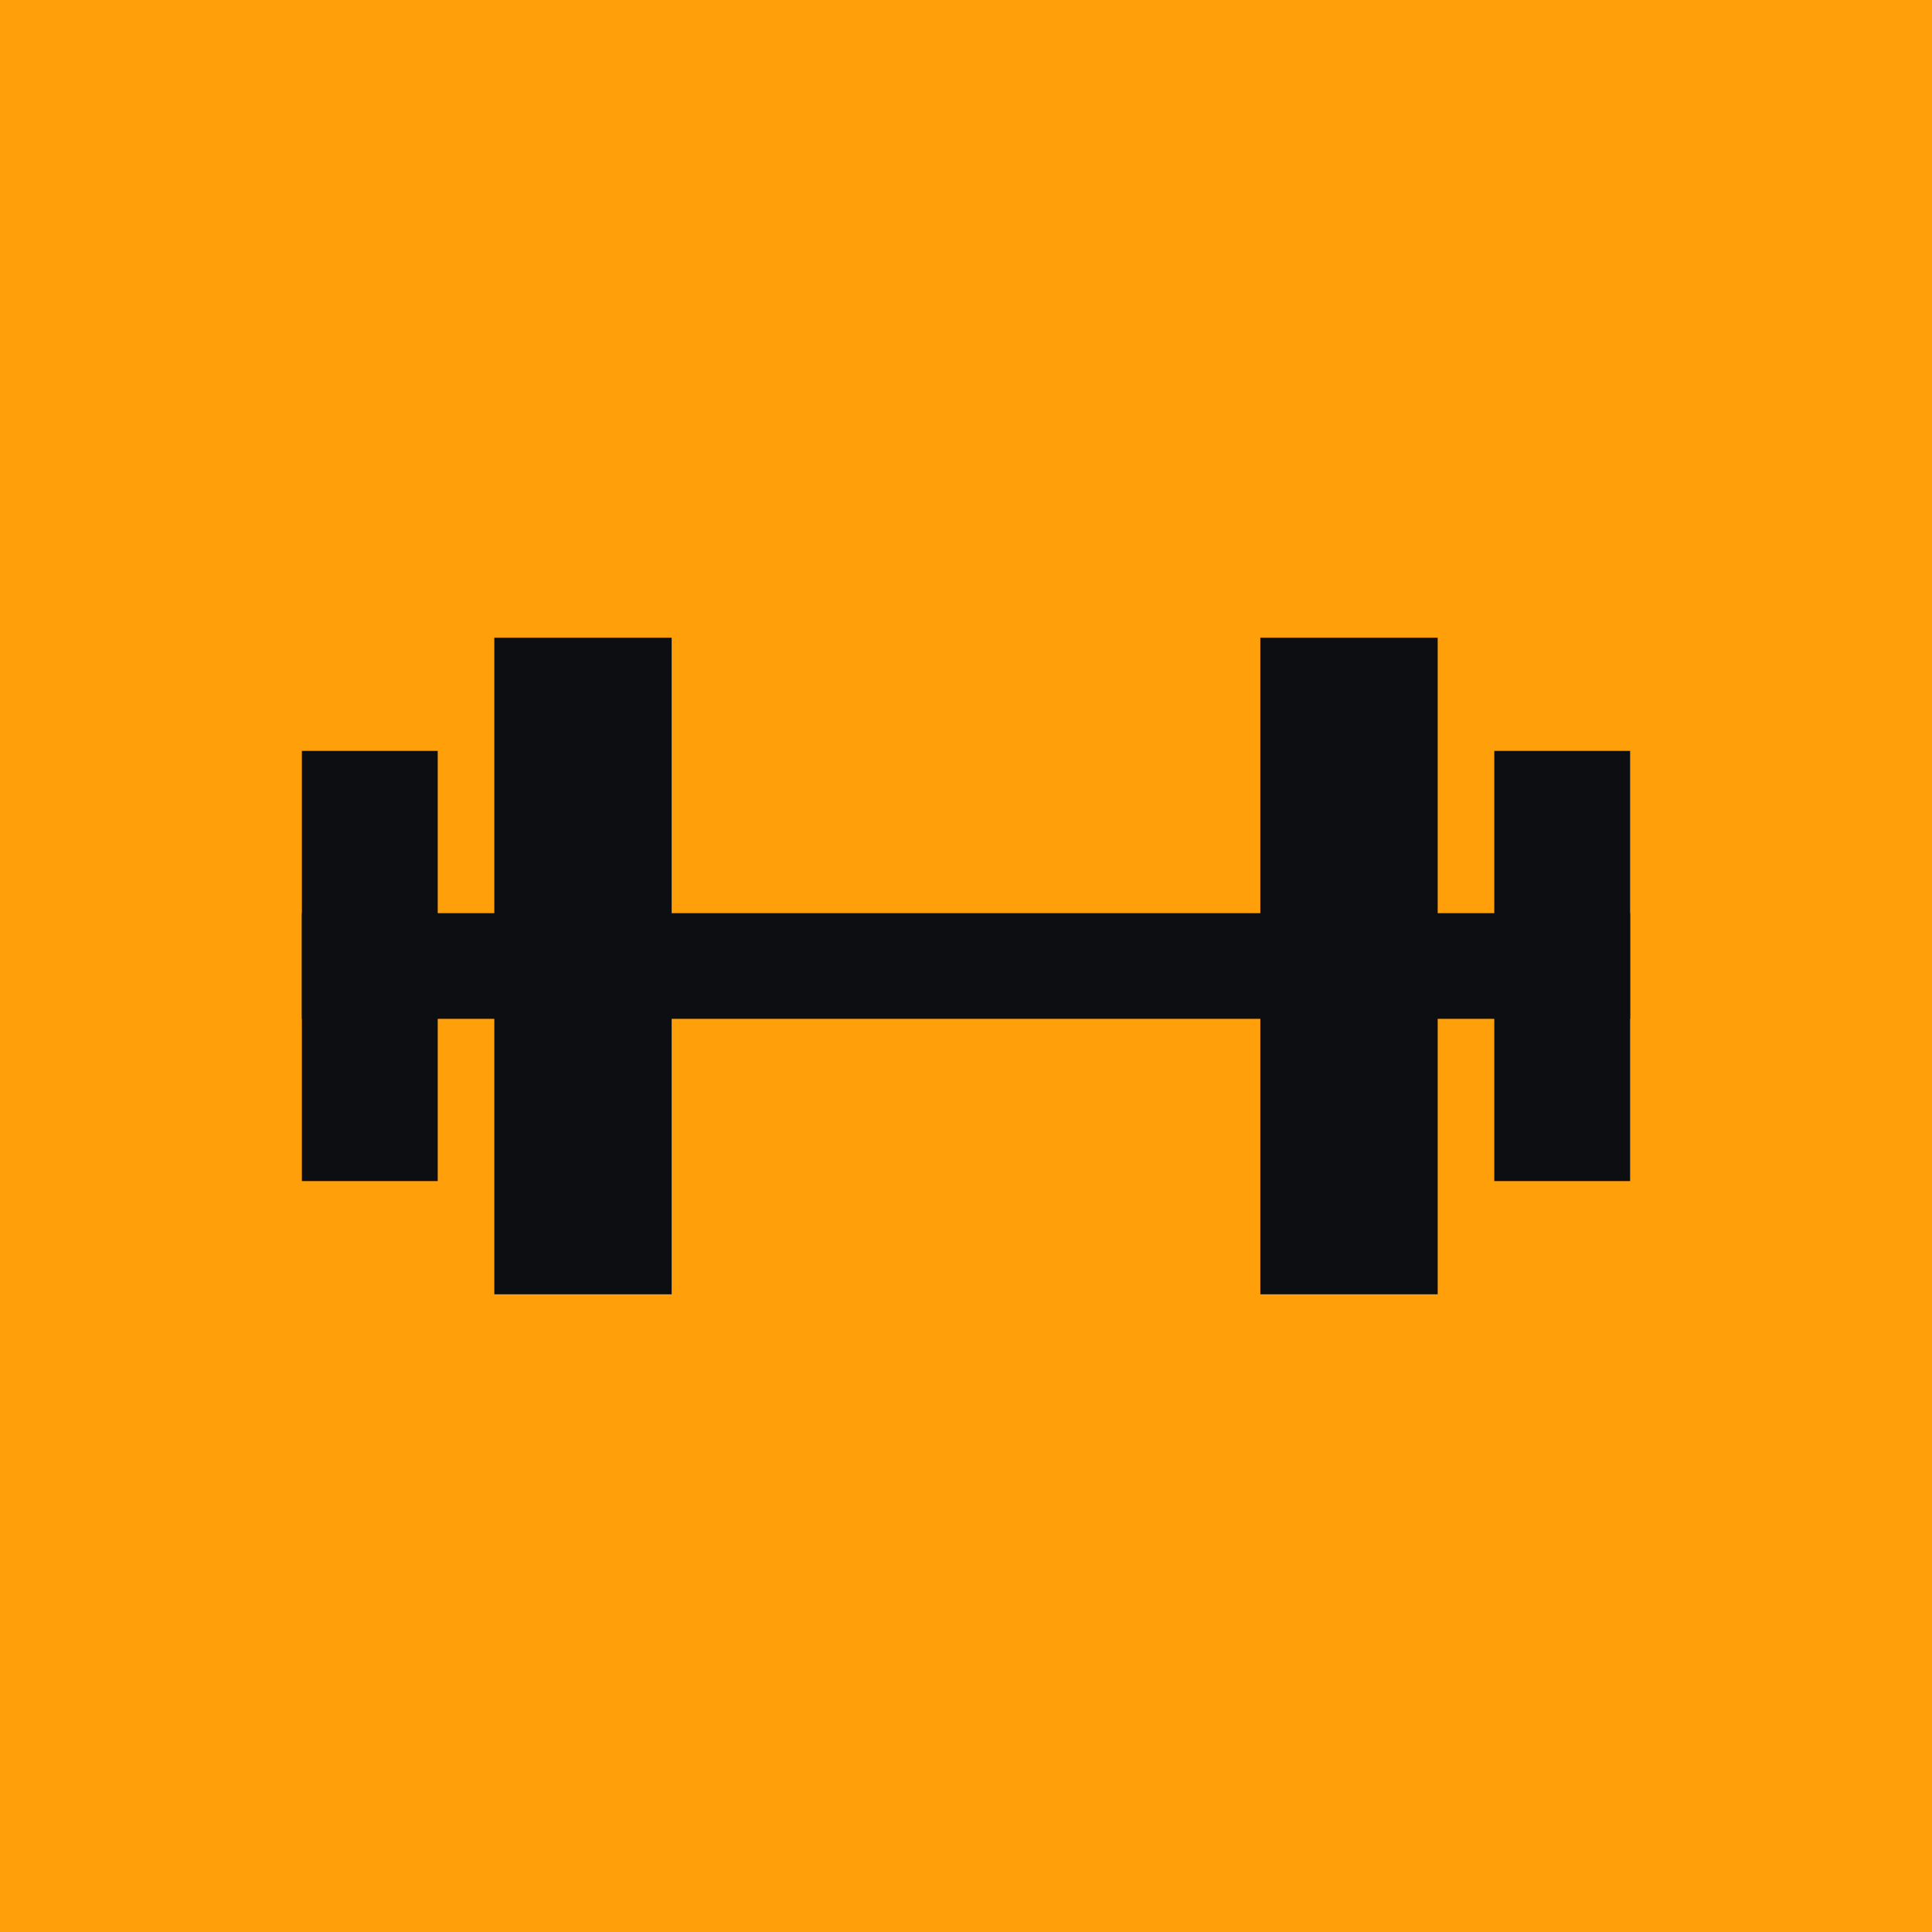
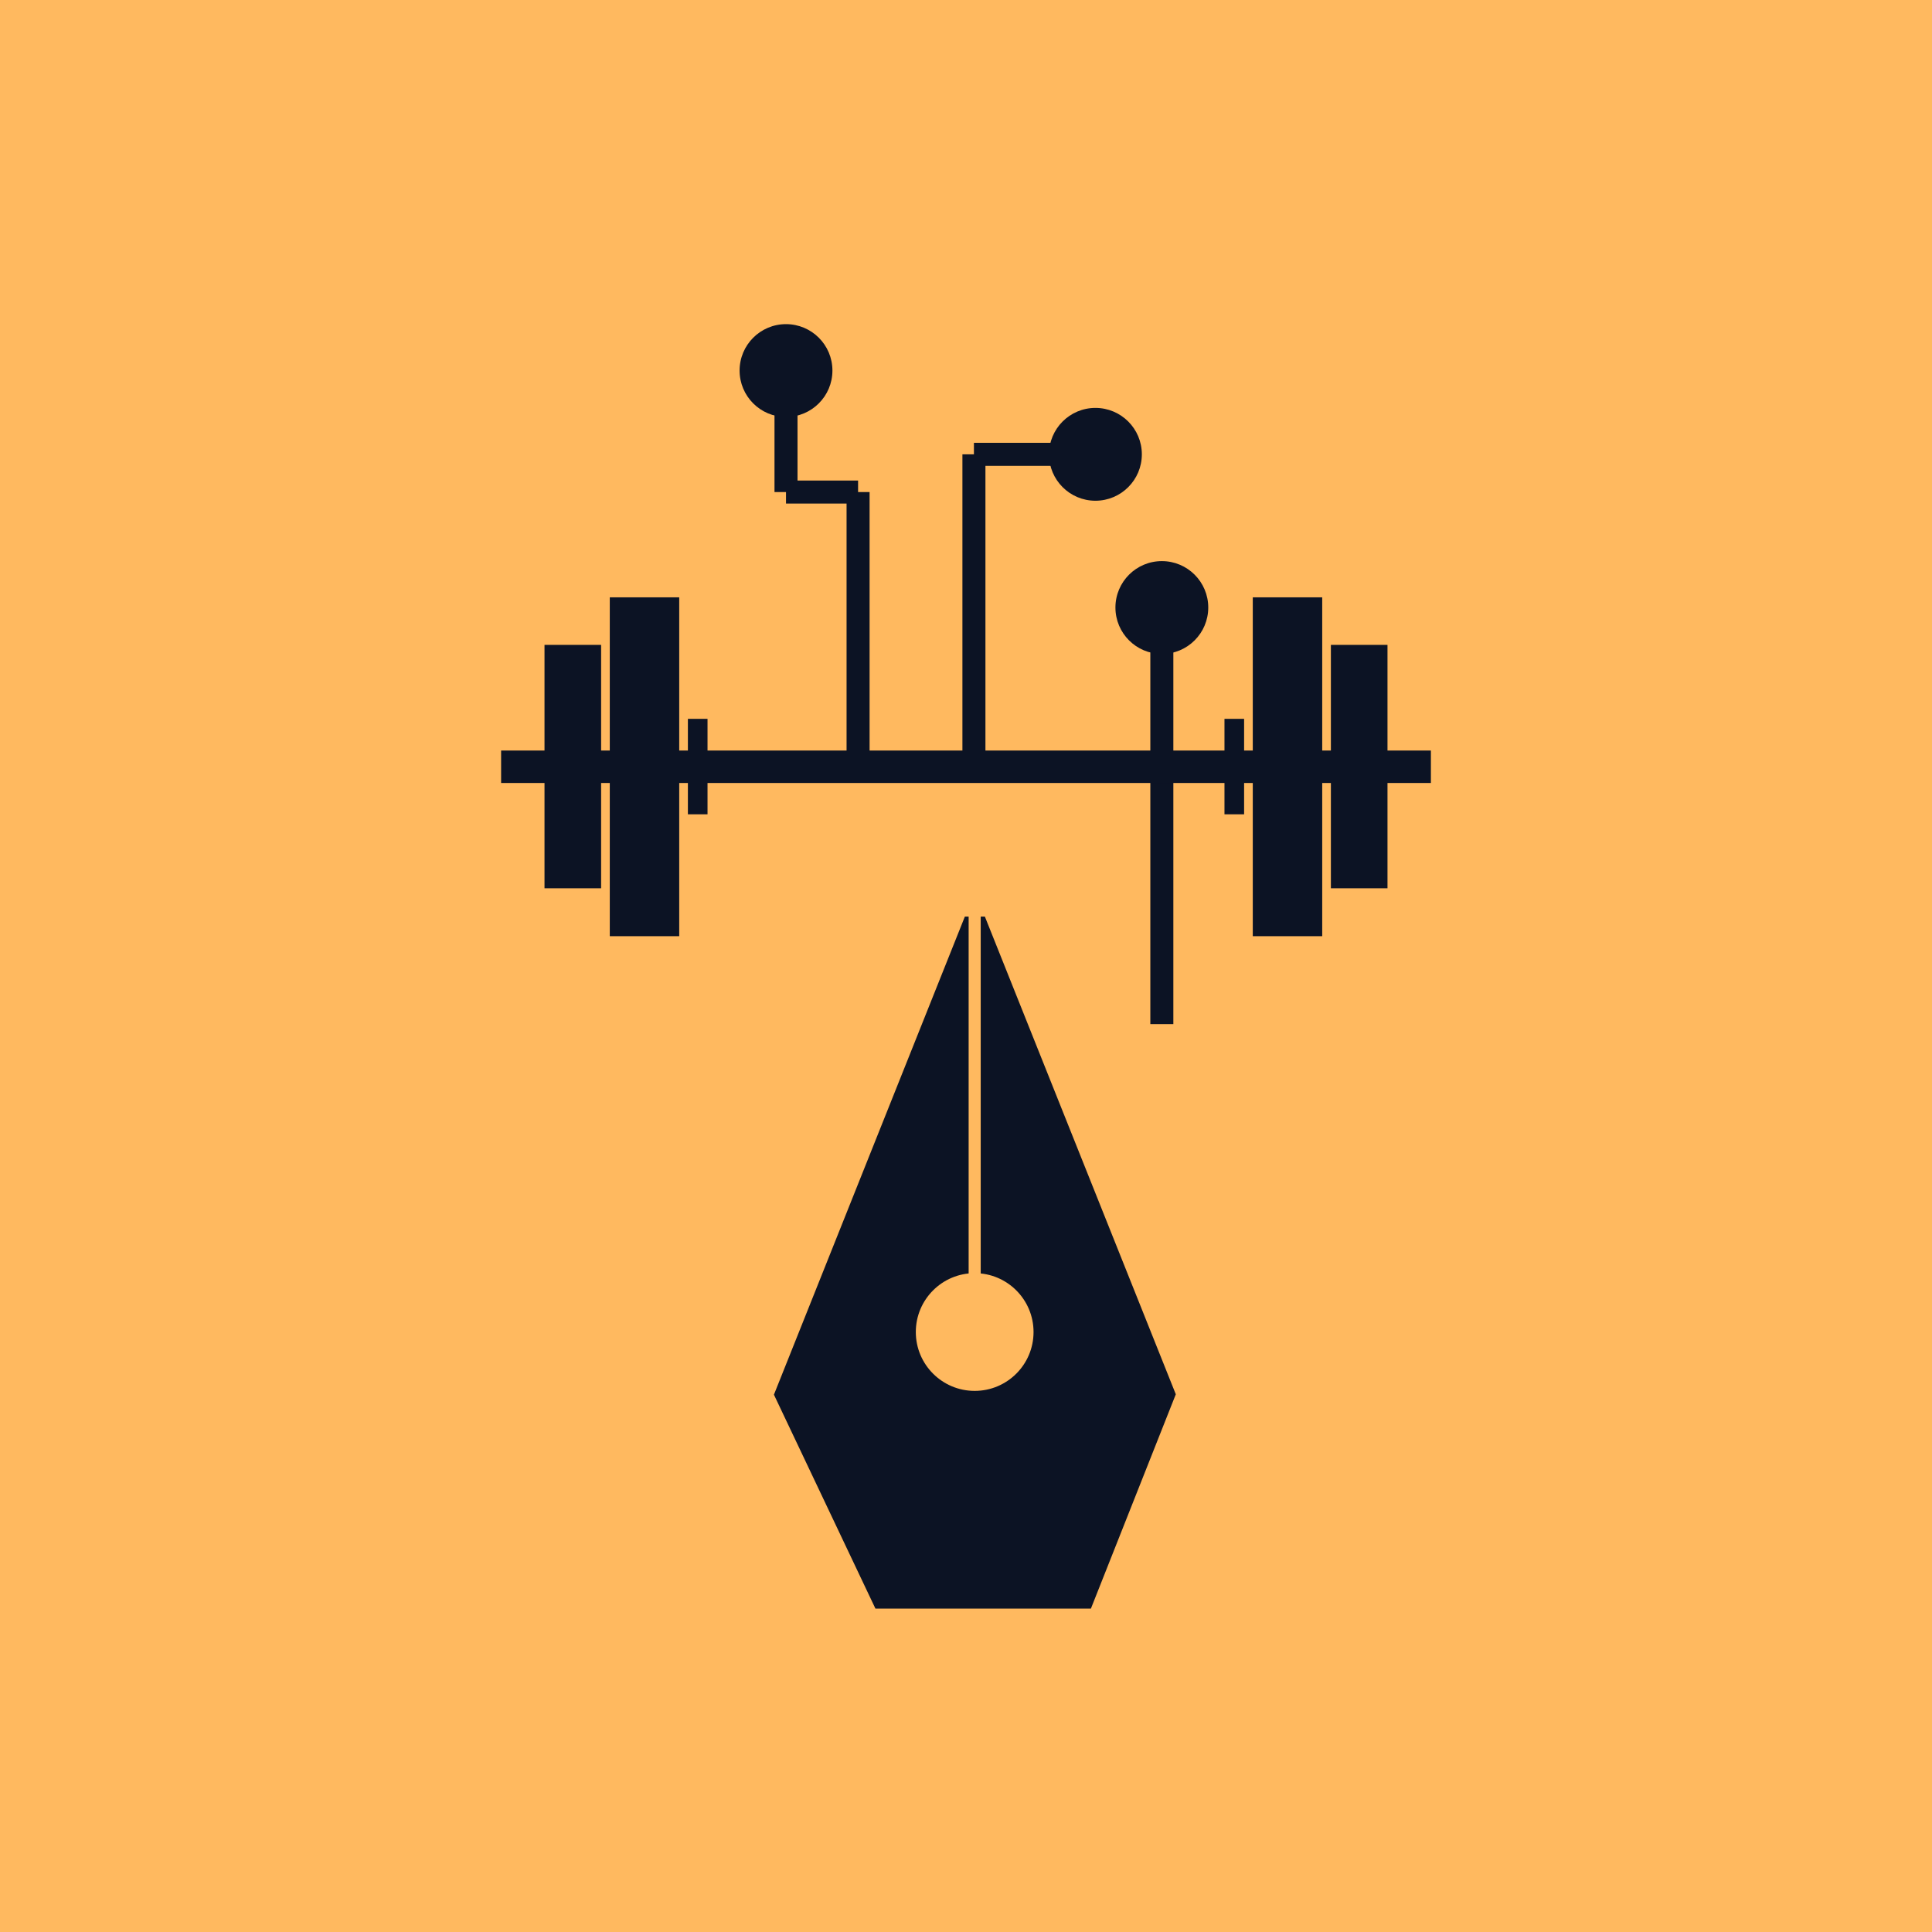
<svg xmlns="http://www.w3.org/2000/svg" width="1024" height="1024" viewBox="0 0 512 512">
-   <rect width="512" height="512" fill="#ff9f0a" />
-   <g fill="#0c0e12">
-     <rect x="80" y="242" width="352" height="28" />
-     <rect x="80" y="199" width="36" height="114" />
-     <rect x="131" y="169" width="47" height="174" />
-     <rect x="334" y="169" width="47" height="174" />
-     <rect x="396" y="199" width="36" height="114" />
-   </g>
+   <rect width="512" height="512" fill="#ffb95f" />
+   <line x1="307.9" y1="162.5" x2="307.9" y2="271.4" stroke="#0c1324" stroke-width="6.1" />
+   <line x1="227.4" y1="130.4" x2="227.4" y2="202.8" stroke="#0c1324" stroke-width="6.1" />
+   <line x1="208.3" y1="130.4" x2="227.4" y2="130.4" stroke="#0c1324" stroke-width="6.1" />
+   <line x1="208.3" y1="98.2" x2="208.3" y2="130.4" stroke="#0c1324" stroke-width="6.1" />
+   <line x1="258.1" y1="120.4" x2="258.1" y2="202.8" stroke="#0c1324" stroke-width="6.1" />
+   <line x1="258.1" y1="120.4" x2="290.3" y2="120.4" stroke="#0c1324" stroke-width="6.1" />
+   <circle cx="307.9" cy="161" r="12.3" fill="#0c1324" />
+   <circle cx="208.3" cy="98.2" r="12.3" fill="#0c1324" />
+   <circle cx="290.3" cy="120.4" r="12.3" fill="#0c1324" />
+   <line x1="132.8" y1="203.2" x2="379.2" y2="203.2" stroke="#0c1324" stroke-width="8.6" />
+   <rect x="161.6" y="158.3" width="18.4" height="89.8" fill="#0c1324" />
+   <rect x="332" y="158.3" width="18.4" height="89.8" fill="#0c1324" />
+   <rect x="144.3" y="170.9" width="15" height="64.5" fill="#0c1324" />
+   <rect x="352.7" y="170.9" width="15" height="64.5" fill="#0c1324" />
+   <rect x="182.3" y="190.5" width="5.2" height="25.3" fill="#0c1324" />
+   <rect x="324.5" y="190.5" width="5.2" height="25.3" fill="#0c1324" />
+   <polygon points="255.7,242.9 205.1,369.6 232,426.3 289.1,426.3 311.6,369.5 261,242.9" fill="#0c1324" />
+   <rect x="256.7" y="234.4" width="3.2" height="104.8" fill="#ffb95f" />
+   <circle cx="258.3" cy="353" r="15.6" fill="#ffb95f" />
</svg>
